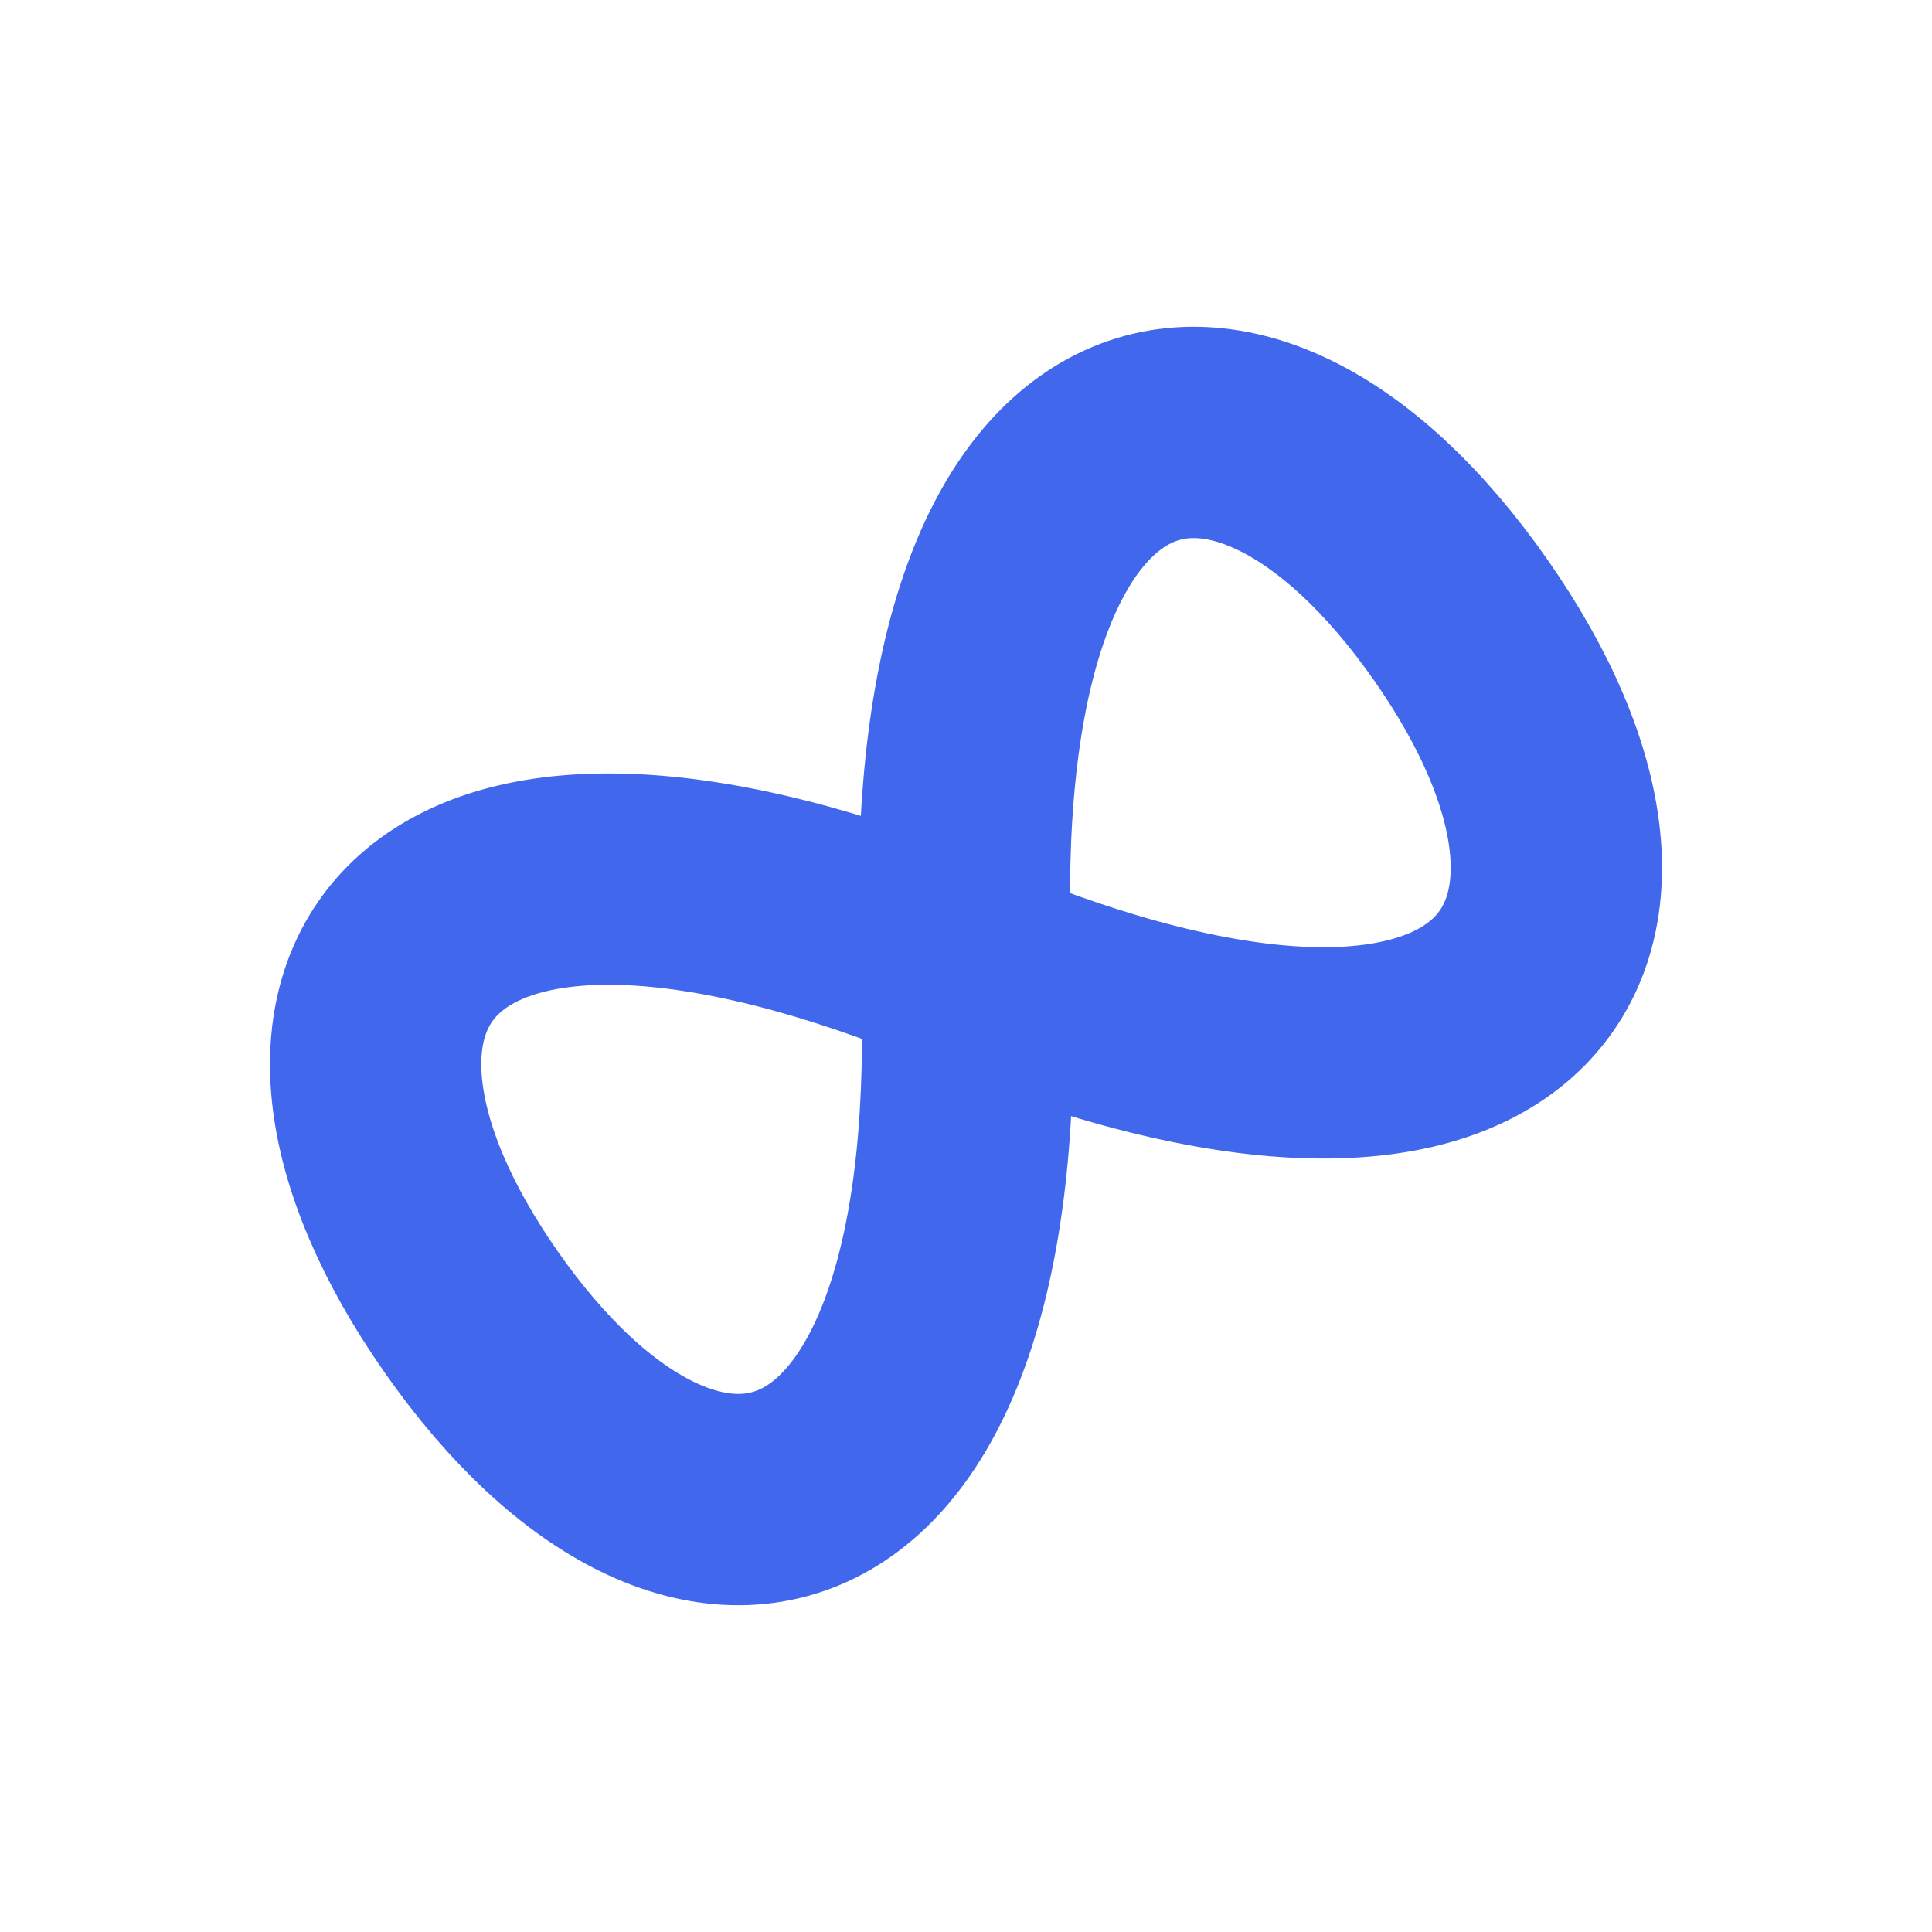
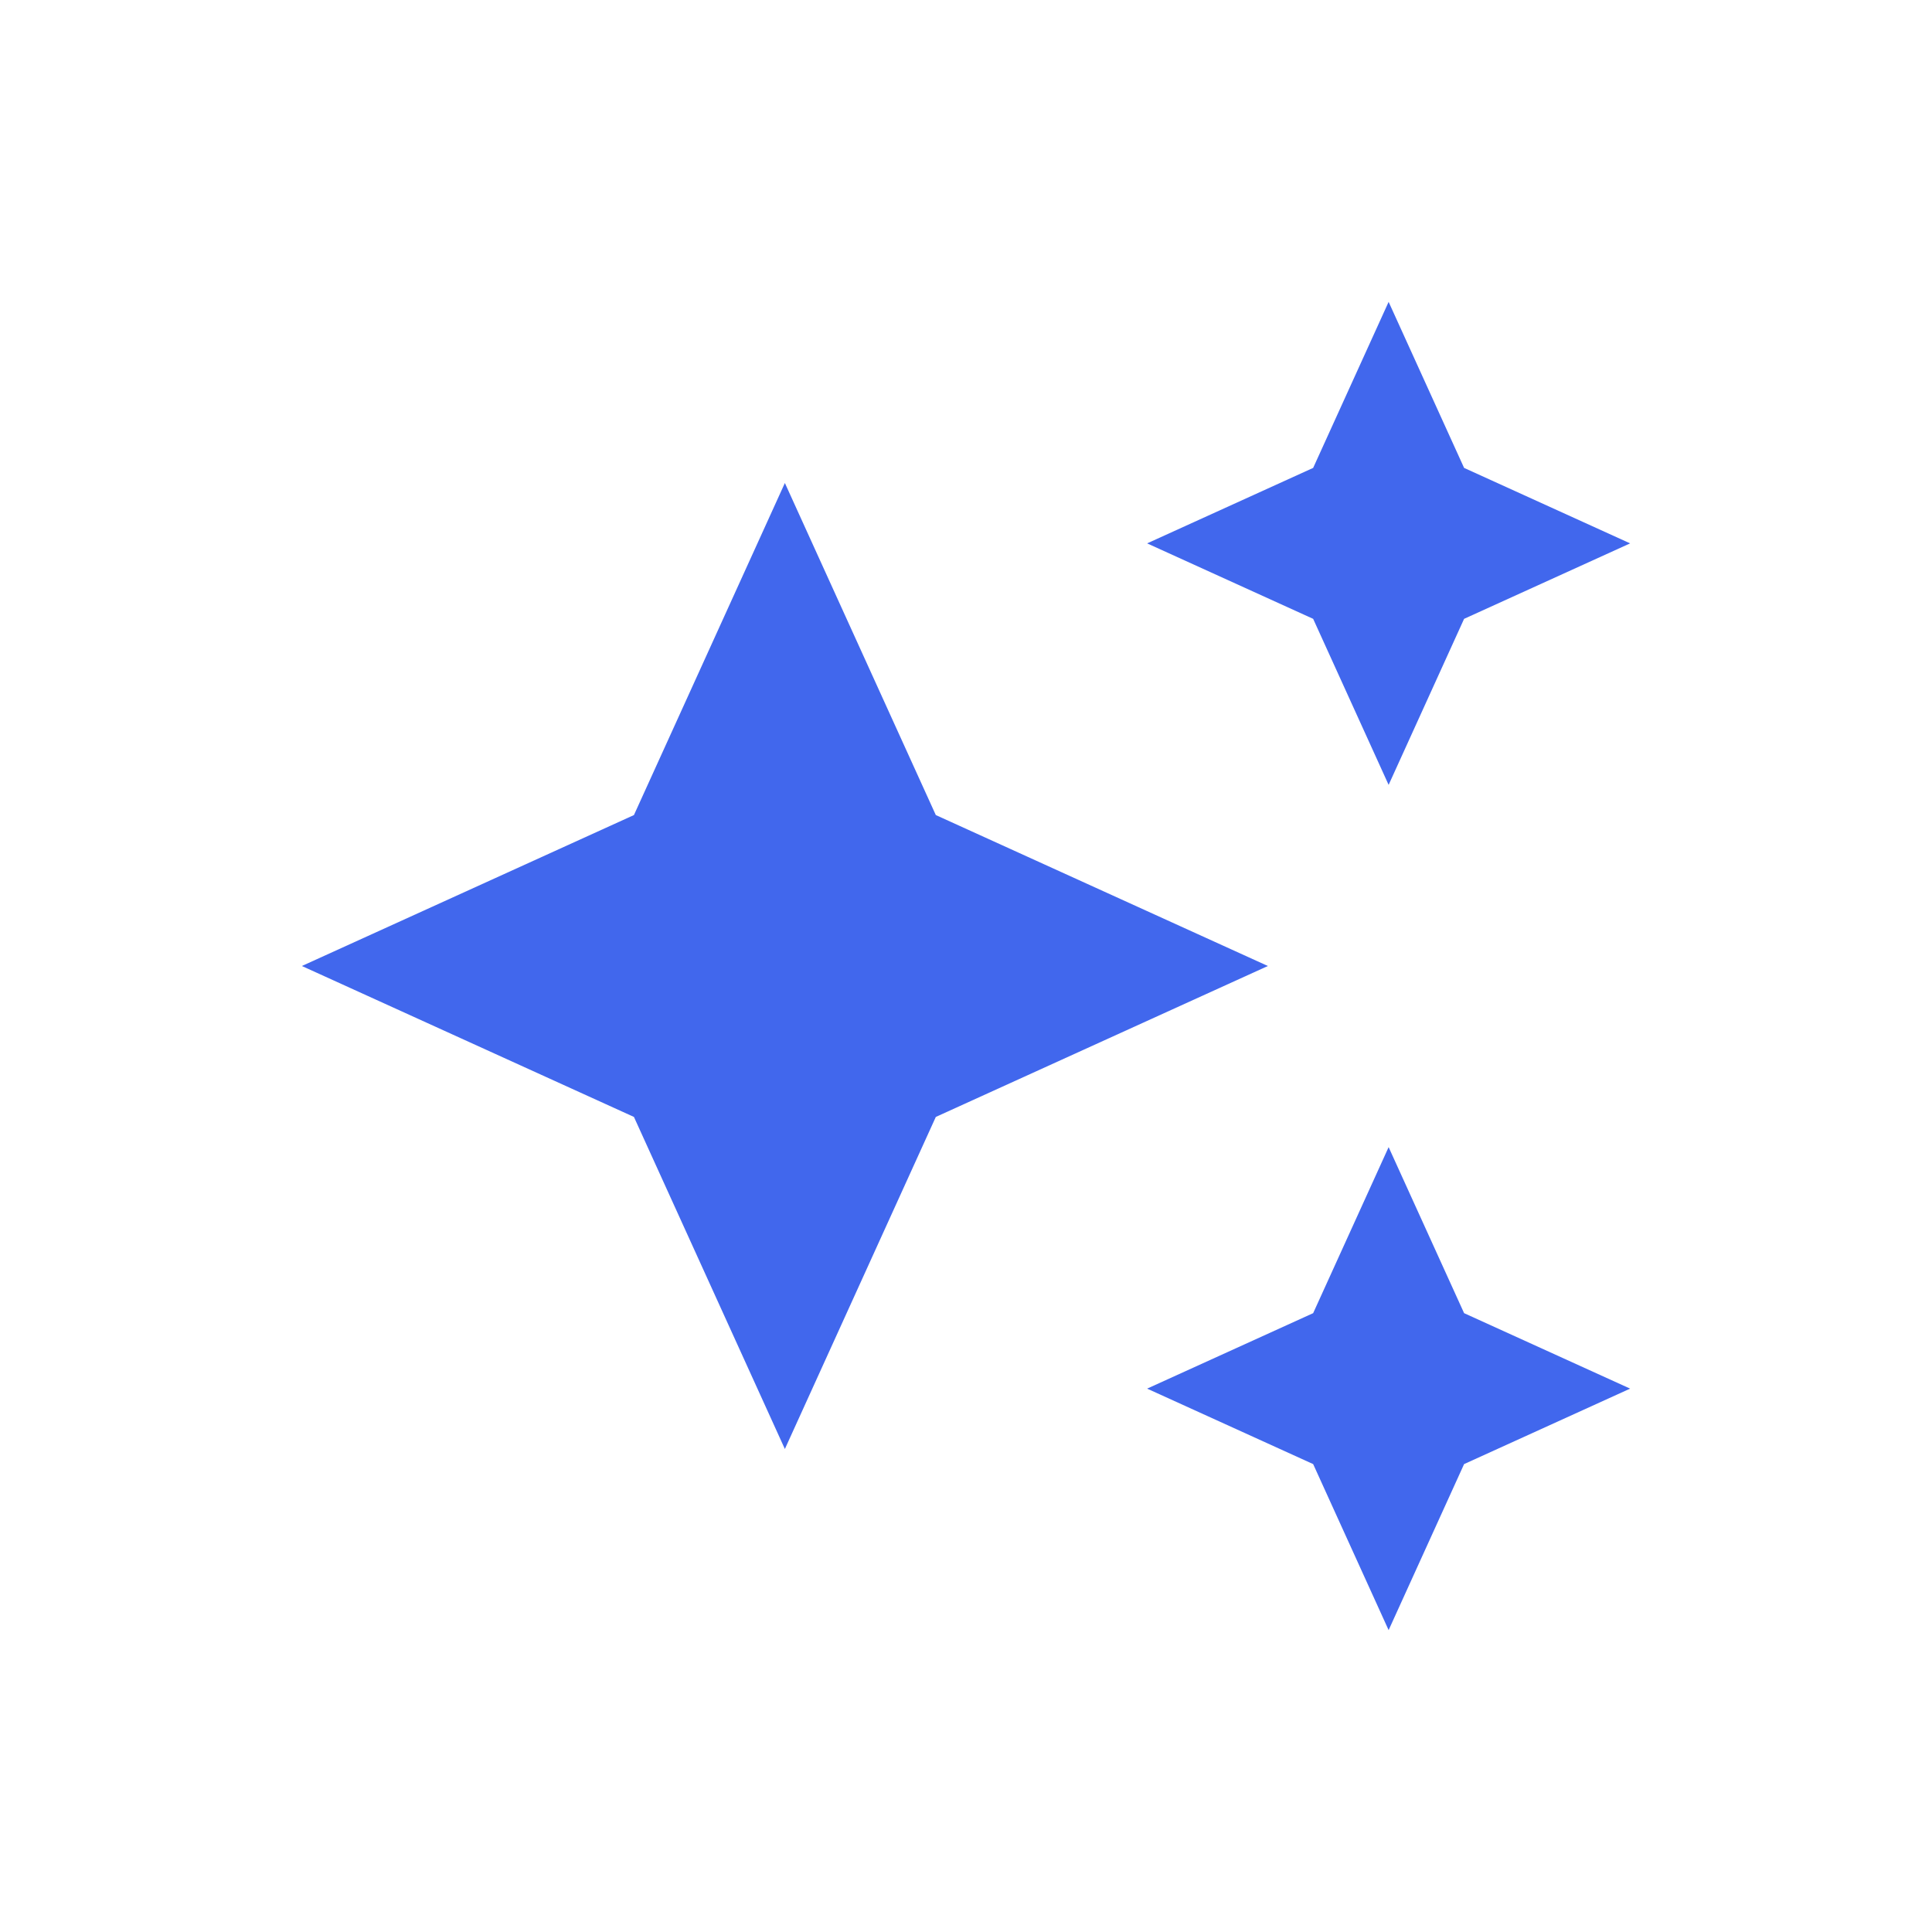
<svg xmlns="http://www.w3.org/2000/svg" width="128" height="128" viewBox="0 0 128 128" role="img" aria-label="LingXi">
-   <path d="M24 64C24 38 43 31 64 64C85 97 104 90 104 64C104 38 85 31 64 64C43 97 24 90 24 64Z" transform="rotate(-35 64 64)" fill="none" stroke="#4167ED" stroke-width="14" stroke-linecap="round" stroke-linejoin="round" />
+   <path d="M52 32L62 54L84 64L62 74L52 96L42 74L20 64L42 54ZM92 20L97 31L108 36L97 41L92 52L87 41L76 36L87 31ZM92 76L97 87L108 92L97 97L92 108L87 97L76 92L87 87Z" fill="#4167ED" />
</svg>
